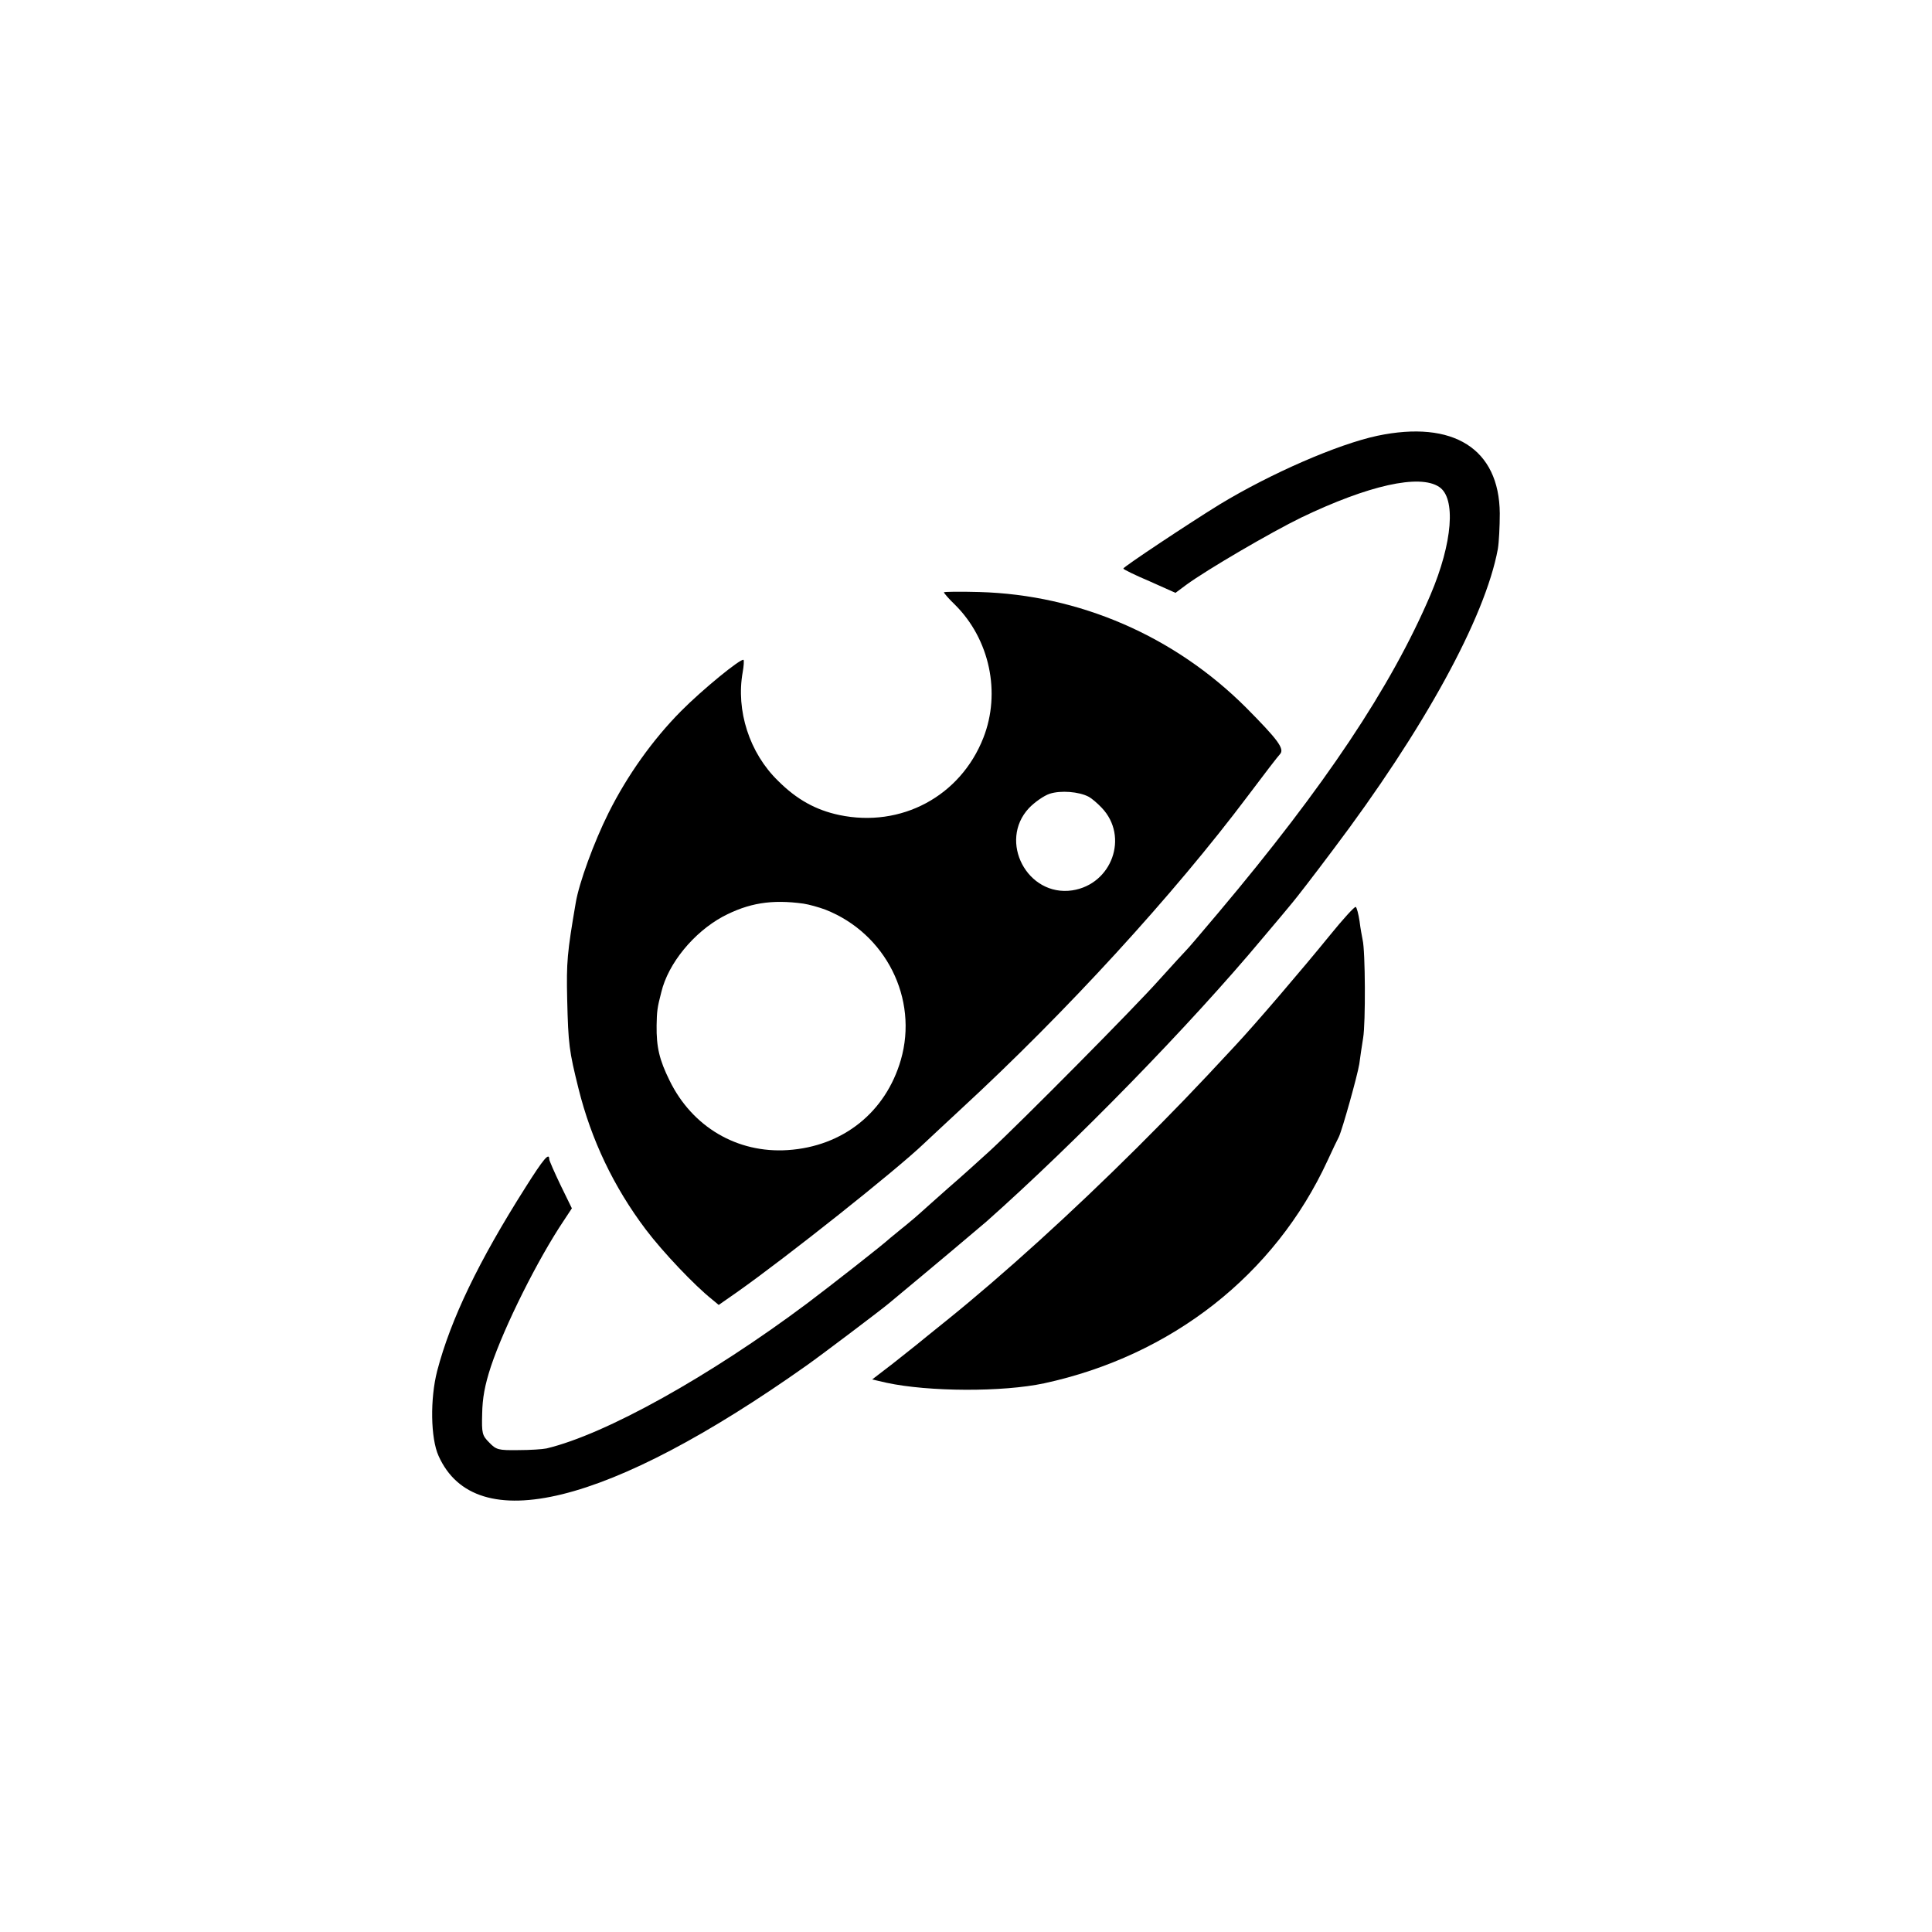
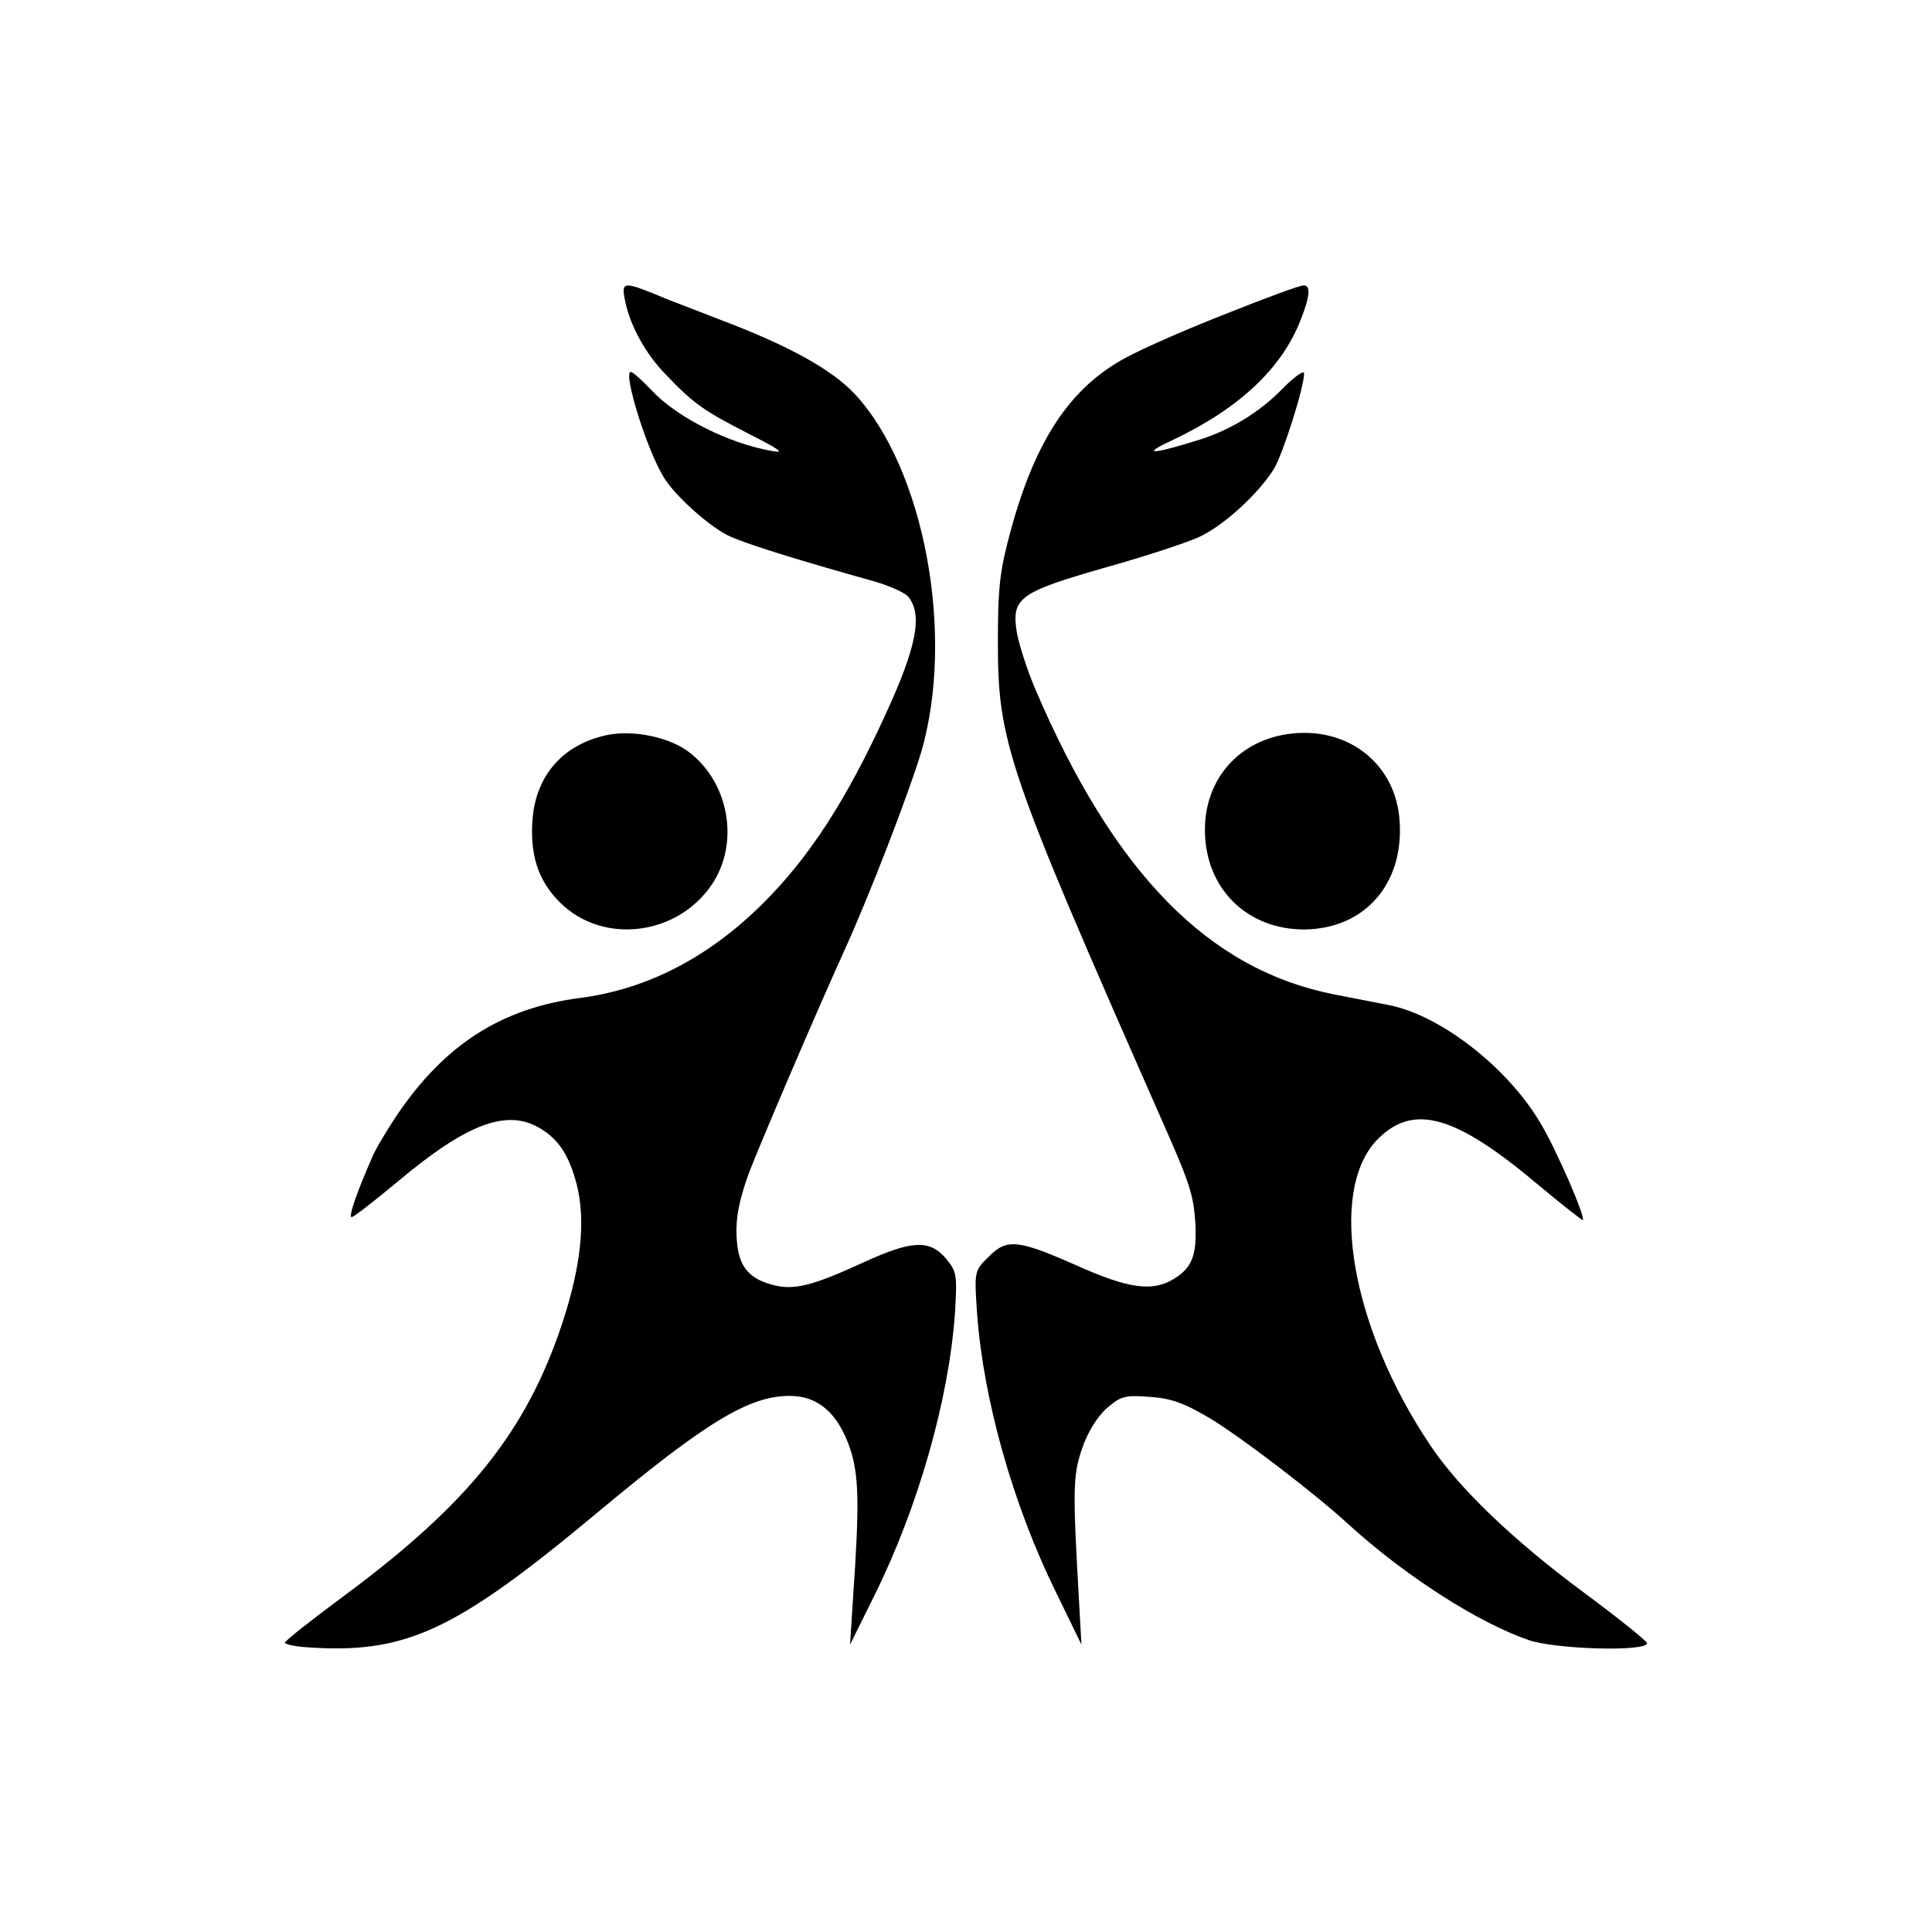
- <svg xmlns="http://www.w3.org/2000/svg" version="1.0" width="700pt" height="700pt" viewBox="0 0 700 700" preserveAspectRatio="xMidYMid meet">
-   <g transform="translate(0,700) scale(0.1,-0.1)" fill="#000000" stroke="none">
-     <path d="M4990 5421 c-144 -31 -385 -136 -570 -248 -109 -67 -350 -227 -350 -233 0 -3 43 -24 95 -46 l94 -42 39 29 c75 55 308 191 417 244 244 117 428 158 499 111 62 -40 49 -203 -31 -391 -143 -335 -384 -695 -767 -1150 -60 -71 -114 -135 -120 -140 -6 -6 -49 -53 -96 -105 -84 -95 -502 -517 -615 -621 -33 -30 -100 -91 -150 -134 -49 -44 -95 -84 -101 -90 -6 -6 -31 -27 -54 -46 -23 -18 -47 -39 -54 -44 -28 -26 -211 -169 -301 -237 -354 -265 -731 -475 -945 -526 -14 -3 -60 -6 -102 -6 -72 -1 -80 1 -105 27 -26 26 -28 33 -26 105 1 56 9 102 32 172 49 146 170 388 264 528 l29 44 -41 84 c-22 46 -41 89 -41 94 0 26 -21 1 -86 -102 -170 -268 -271 -478 -320 -665 -26 -101 -24 -244 5 -308 134 -299 615 -181 1334 328 47 33 271 202 298 225 165 137 330 276 353 296 322 286 737 711 1000 1026 49 58 98 116 109 130 12 14 78 99 146 190 330 437 552 842 598 1091 4 24 7 82 7 129 -2 234 -168 339 -444 281z" />
-     <path d="M3420 4854 c0 -3 18 -24 40 -45 126 -125 167 -319 103 -482 -83 -212 -298 -327 -522 -280 -85 18 -154 56 -222 124 -104 101 -153 255 -128 394 4 22 5 42 3 44 -8 8 -151 -109 -227 -186 -102 -103 -194 -232 -262 -368 -53 -106 -107 -254 -119 -326 -31 -181 -34 -215 -31 -349 4 -165 7 -187 41 -324 46 -185 127 -356 244 -511 62 -82 177 -203 240 -253 l24 -20 66 46 c180 127 578 443 678 539 10 10 70 65 132 123 383 353 772 778 1041 1136 57 76 110 145 117 152 17 19 -9 53 -123 168 -259 259 -604 409 -967 419 -71 2 -128 1 -128 -1z m525 -741 c11 -6 32 -24 47 -40 99 -104 37 -277 -107 -299 -163 -24 -269 178 -157 298 20 21 54 45 75 52 40 13 106 8 142 -11z m-1034 -387 c20 -3 56 -13 80 -22 218 -86 337 -322 273 -544 -55 -190 -210 -314 -410 -327 -183 -12 -346 84 -428 252 -37 75 -48 121 -47 200 1 50 2 63 17 120 25 105 118 217 223 274 93 49 176 63 292 47z" />
-     <path d="M4819 3612 c-100 -123 -270 -322 -344 -401 -151 -163 -224 -238 -355 -369 -234 -233 -484 -460 -690 -626 -52 -42 -102 -82 -110 -89 -8 -6 -47 -37 -87 -69 l-73 -56 52 -12 c153 -33 421 -34 571 -2 462 100 836 393 1027 807 18 39 36 77 41 86 13 28 67 221 74 264 3 22 9 65 14 95 9 53 8 315 -2 355 -2 11 -8 41 -11 67 -4 26 -10 50 -14 52 -4 2 -46 -44 -93 -102z" />
+ <svg xmlns="http://www.w3.org/2000/svg" version="1.0" width="400pt" height="400pt" viewBox="0 0 400 400" preserveAspectRatio="xMidYMid meet">
+   <g transform="translate(0,400) scale(0.1,-0.1)" fill="#000000" stroke="none">
+     <path d="M1294 3378 c10 -51 42 -110 84 -153 58 -61 80 -76 172 -123 63 -32 76 -41 50 -36 -90 15 -199 70 -251 126 -20 21 -39 38 -43 38 -17 0 34 -165 70 -221 23 -36 89 -96 130 -117 29 -15 137 -49 305 -96 31 -9 62 -23 69 -31 31 -37 18 -104 -47 -245 -81 -177 -158 -296 -255 -392 -112 -111 -239 -176 -376 -194 -164 -21 -282 -97 -381 -244 -20 -30 -43 -68 -50 -85 -33 -75 -50 -125 -43 -125 4 0 48 34 97 75 142 119 225 150 293 109 39 -23 60 -56 76 -116 19 -75 9 -170 -30 -288 -74 -223 -193 -372 -449 -562 -69 -51 -125 -95 -125 -99 0 -3 17 -7 38 -9 211 -16 311 30 612 281 222 185 311 239 395 239 59 0 100 -36 125 -109 18 -55 20 -111 6 -311 l-6 -95 51 103 c90 182 153 403 166 581 5 83 4 88 -19 116 -34 39 -71 37 -171 -9 -107 -49 -144 -58 -188 -46 -52 14 -72 41 -74 102 -2 37 6 75 25 128 25 65 133 318 199 464 51 112 132 322 158 408 71 242 7 588 -138 743 -47 50 -136 99 -270 150 -52 20 -103 40 -114 44 -96 40 -99 40 -91 -1z" />
+     <path d="M2540 3351 c-80 -31 -173 -72 -208 -91 -115 -61 -188 -170 -239 -357 -23 -84 -27 -118 -27 -233 0 -207 20 -264 331 -970 68 -153 74 -172 78 -235 3 -64 -7 -90 -45 -113 -44 -27 -94 -20 -201 28 -122 54 -145 56 -182 18 -30 -29 -30 -30 -24 -118 13 -178 74 -395 163 -576 l53 -109 -5 90 c-13 229 -13 259 6 315 11 33 31 66 51 84 29 25 37 28 89 24 45 -3 72 -13 126 -45 64 -39 213 -152 287 -220 118 -107 268 -203 373 -239 58 -19 244 -24 244 -6 0 4 -57 50 -127 102 -148 109 -262 218 -322 308 -163 243 -212 523 -111 631 75 78 162 54 337 -94 48 -40 89 -72 90 -71 6 6 -56 149 -89 203 -68 114 -206 221 -312 242 -31 6 -82 16 -113 22 -260 51 -456 250 -619 631 -18 42 -35 96 -39 120 -11 70 6 82 180 132 83 23 170 52 195 63 52 23 126 91 158 143 19 33 62 168 62 197 0 7 -19 -6 -43 -30 -50 -52 -114 -90 -182 -110 -94 -29 -112 -28 -47 2 137 65 226 148 265 249 20 51 21 72 5 71 -7 0 -78 -26 -158 -58z" />
+     <path d="M1256 2478 c-88 -19 -144 -80 -153 -169 -7 -76 10 -132 57 -178 88 -87 242 -69 314 38 57 85 36 208 -45 272 -40 32 -117 49 -173 37z" />
+     <path d="M2665 2480 c-107 -16 -176 -102 -170 -211 6 -118 97 -199 217 -193 122 7 198 103 185 233 -12 115 -112 189 -232 171z" />
  </g>
</svg>
